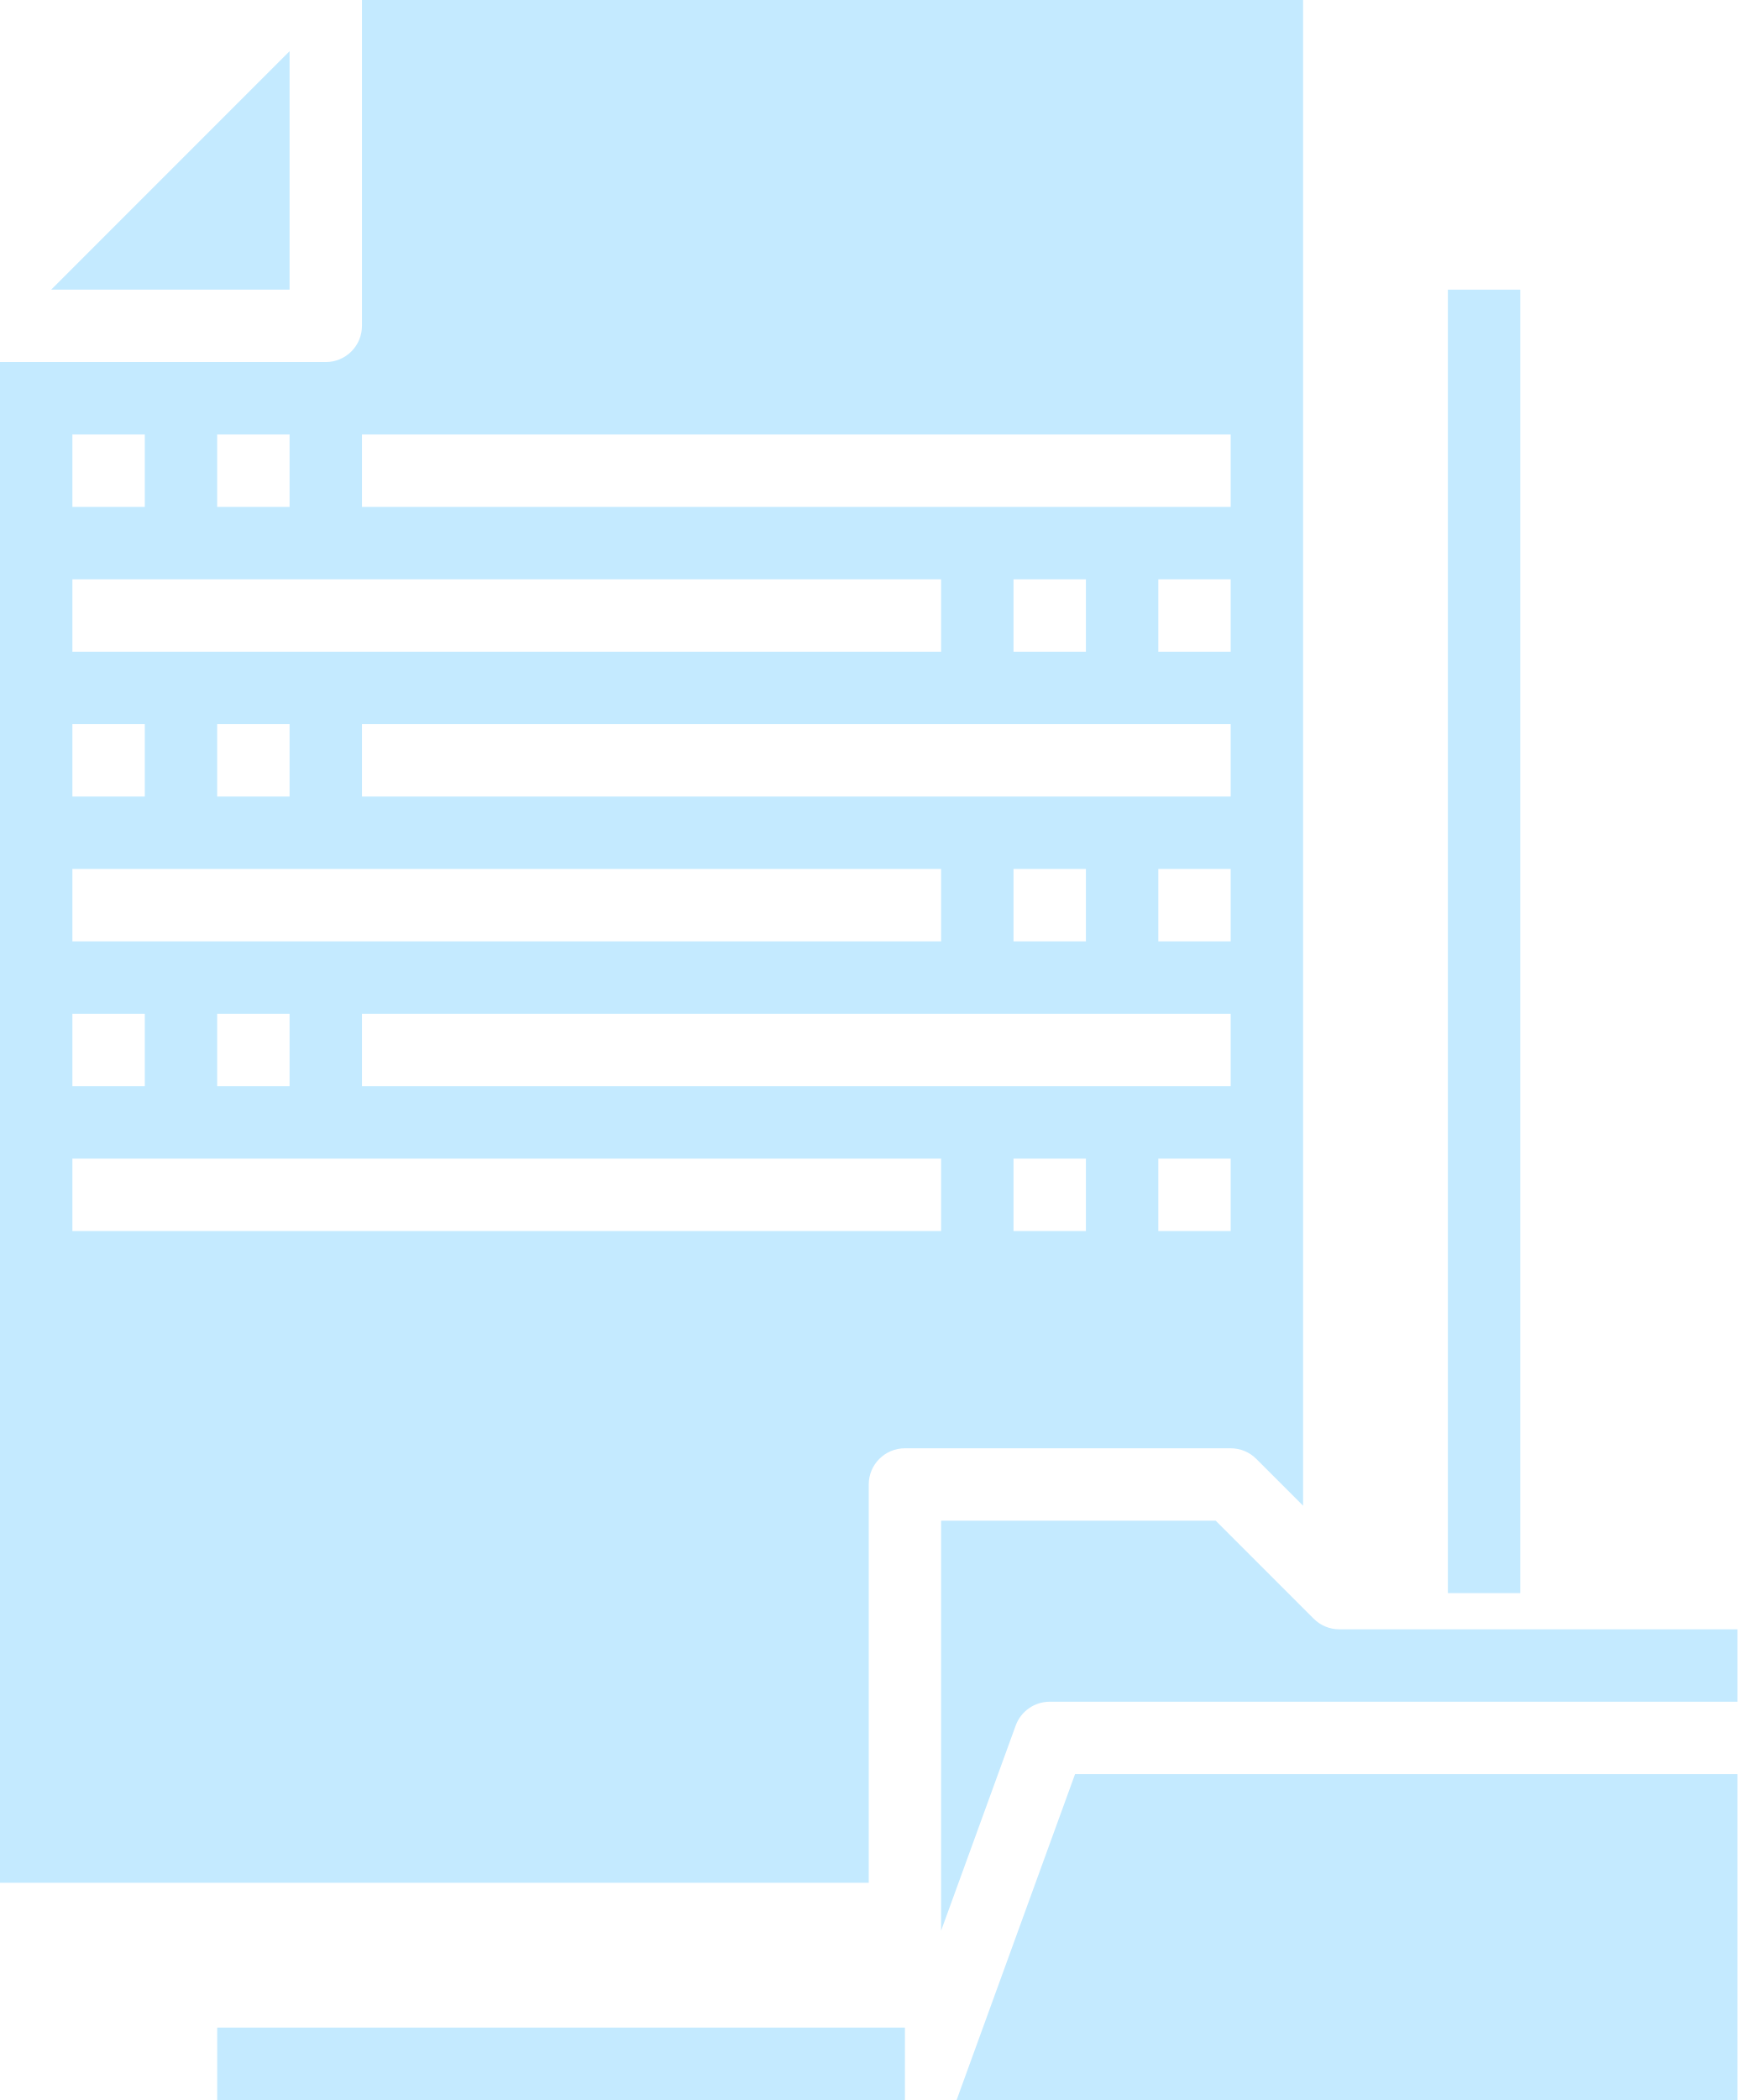
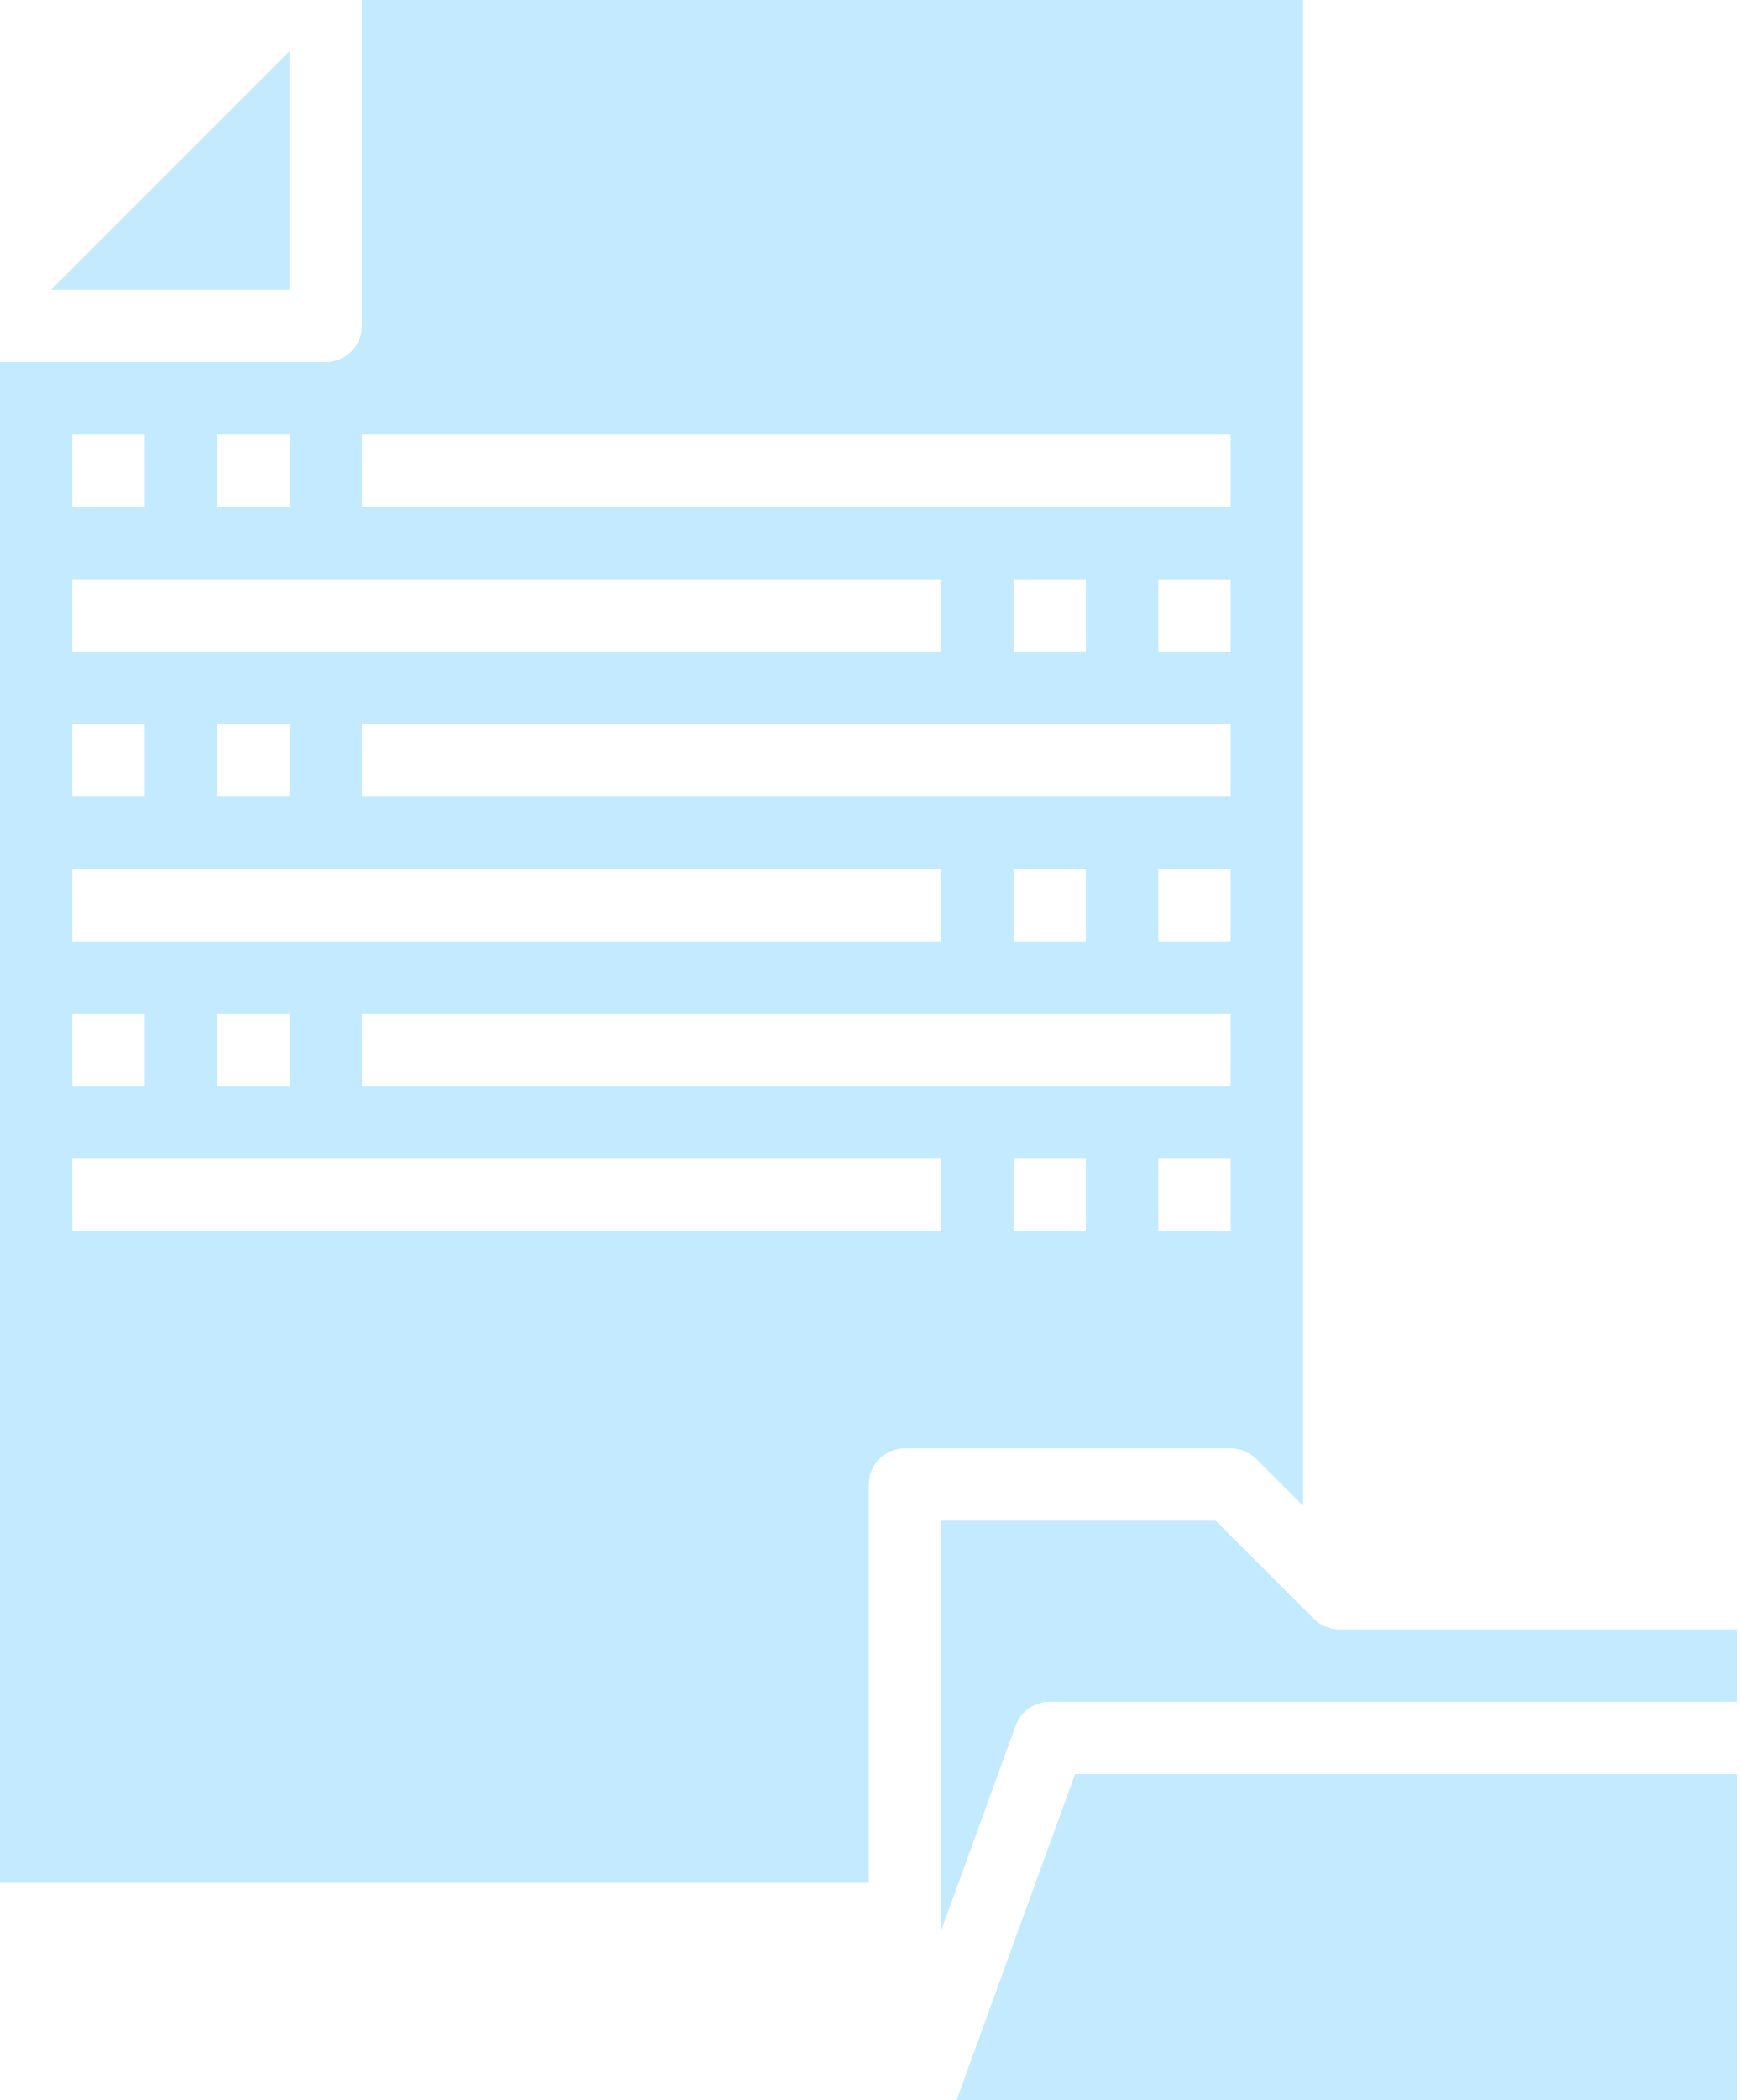
<svg xmlns="http://www.w3.org/2000/svg" width="145" height="175" viewBox="0 0 145 175" fill="none">
  <path d="M104.719 121.574L108.621 125.475V0H30.172V27.155C30.172 28.821 28.821 30.172 27.155 30.172H0V156.897H72.414V123.707C72.414 122.041 73.766 120.69 75.431 120.69H102.586C103.386 120.69 104.155 121.006 104.719 121.574ZM102.586 90.517H30.172V84.483H102.586V90.517ZM84.483 78.448V72.414H90.517V78.448H84.483ZM102.586 78.448H96.552V72.414H102.586V78.448ZM102.586 66.379H30.172V60.345H102.586V66.379ZM84.483 54.31V48.276H90.517V54.31H84.483ZM102.586 54.31H96.552V48.276H102.586V54.31ZM30.172 36.207H102.586V42.241H30.172V36.207ZM18.103 36.207H24.138V42.241H18.103V36.207ZM6.034 36.207H12.069V42.241H6.034V36.207ZM6.034 48.276H78.448V54.31H6.034V48.276ZM24.138 60.345V66.379H18.103V60.345H24.138ZM6.034 60.345H12.069V66.379H6.034V60.345ZM6.034 72.414H78.448V78.448H6.034V72.414ZM24.138 84.483V90.517H18.103V84.483H24.138ZM6.034 84.483H12.069V90.517H6.034V84.483ZM78.448 102.586H6.034V96.552H78.448V102.586ZM90.517 102.586H84.483V96.552H90.517V102.586ZM96.552 96.552H102.586V102.586H96.552V96.552Z" fill="#C4EAFF" />
  <path d="M24.138 4.266L4.266 24.138H24.138V4.266Z" fill="#C4EAFF" />
  <path d="M111.638 135.776C110.838 135.776 110.069 135.459 109.505 134.892L101.337 126.724H78.448V160.888L84.664 143.796C85.098 142.604 86.233 141.81 87.5 141.81H144.828V135.776H111.638Z" fill="#C4EAFF" />
  <path d="M79.74 175H144.828V147.845H89.612L79.74 175Z" fill="#C4EAFF" />
-   <path d="M120.69 24.138H126.724V132.759H120.69V24.138Z" fill="#C4EAFF" />
-   <path d="M18.104 168.966H75.431V175H18.104V168.966Z" fill="#C4EAFF" />
</svg>
